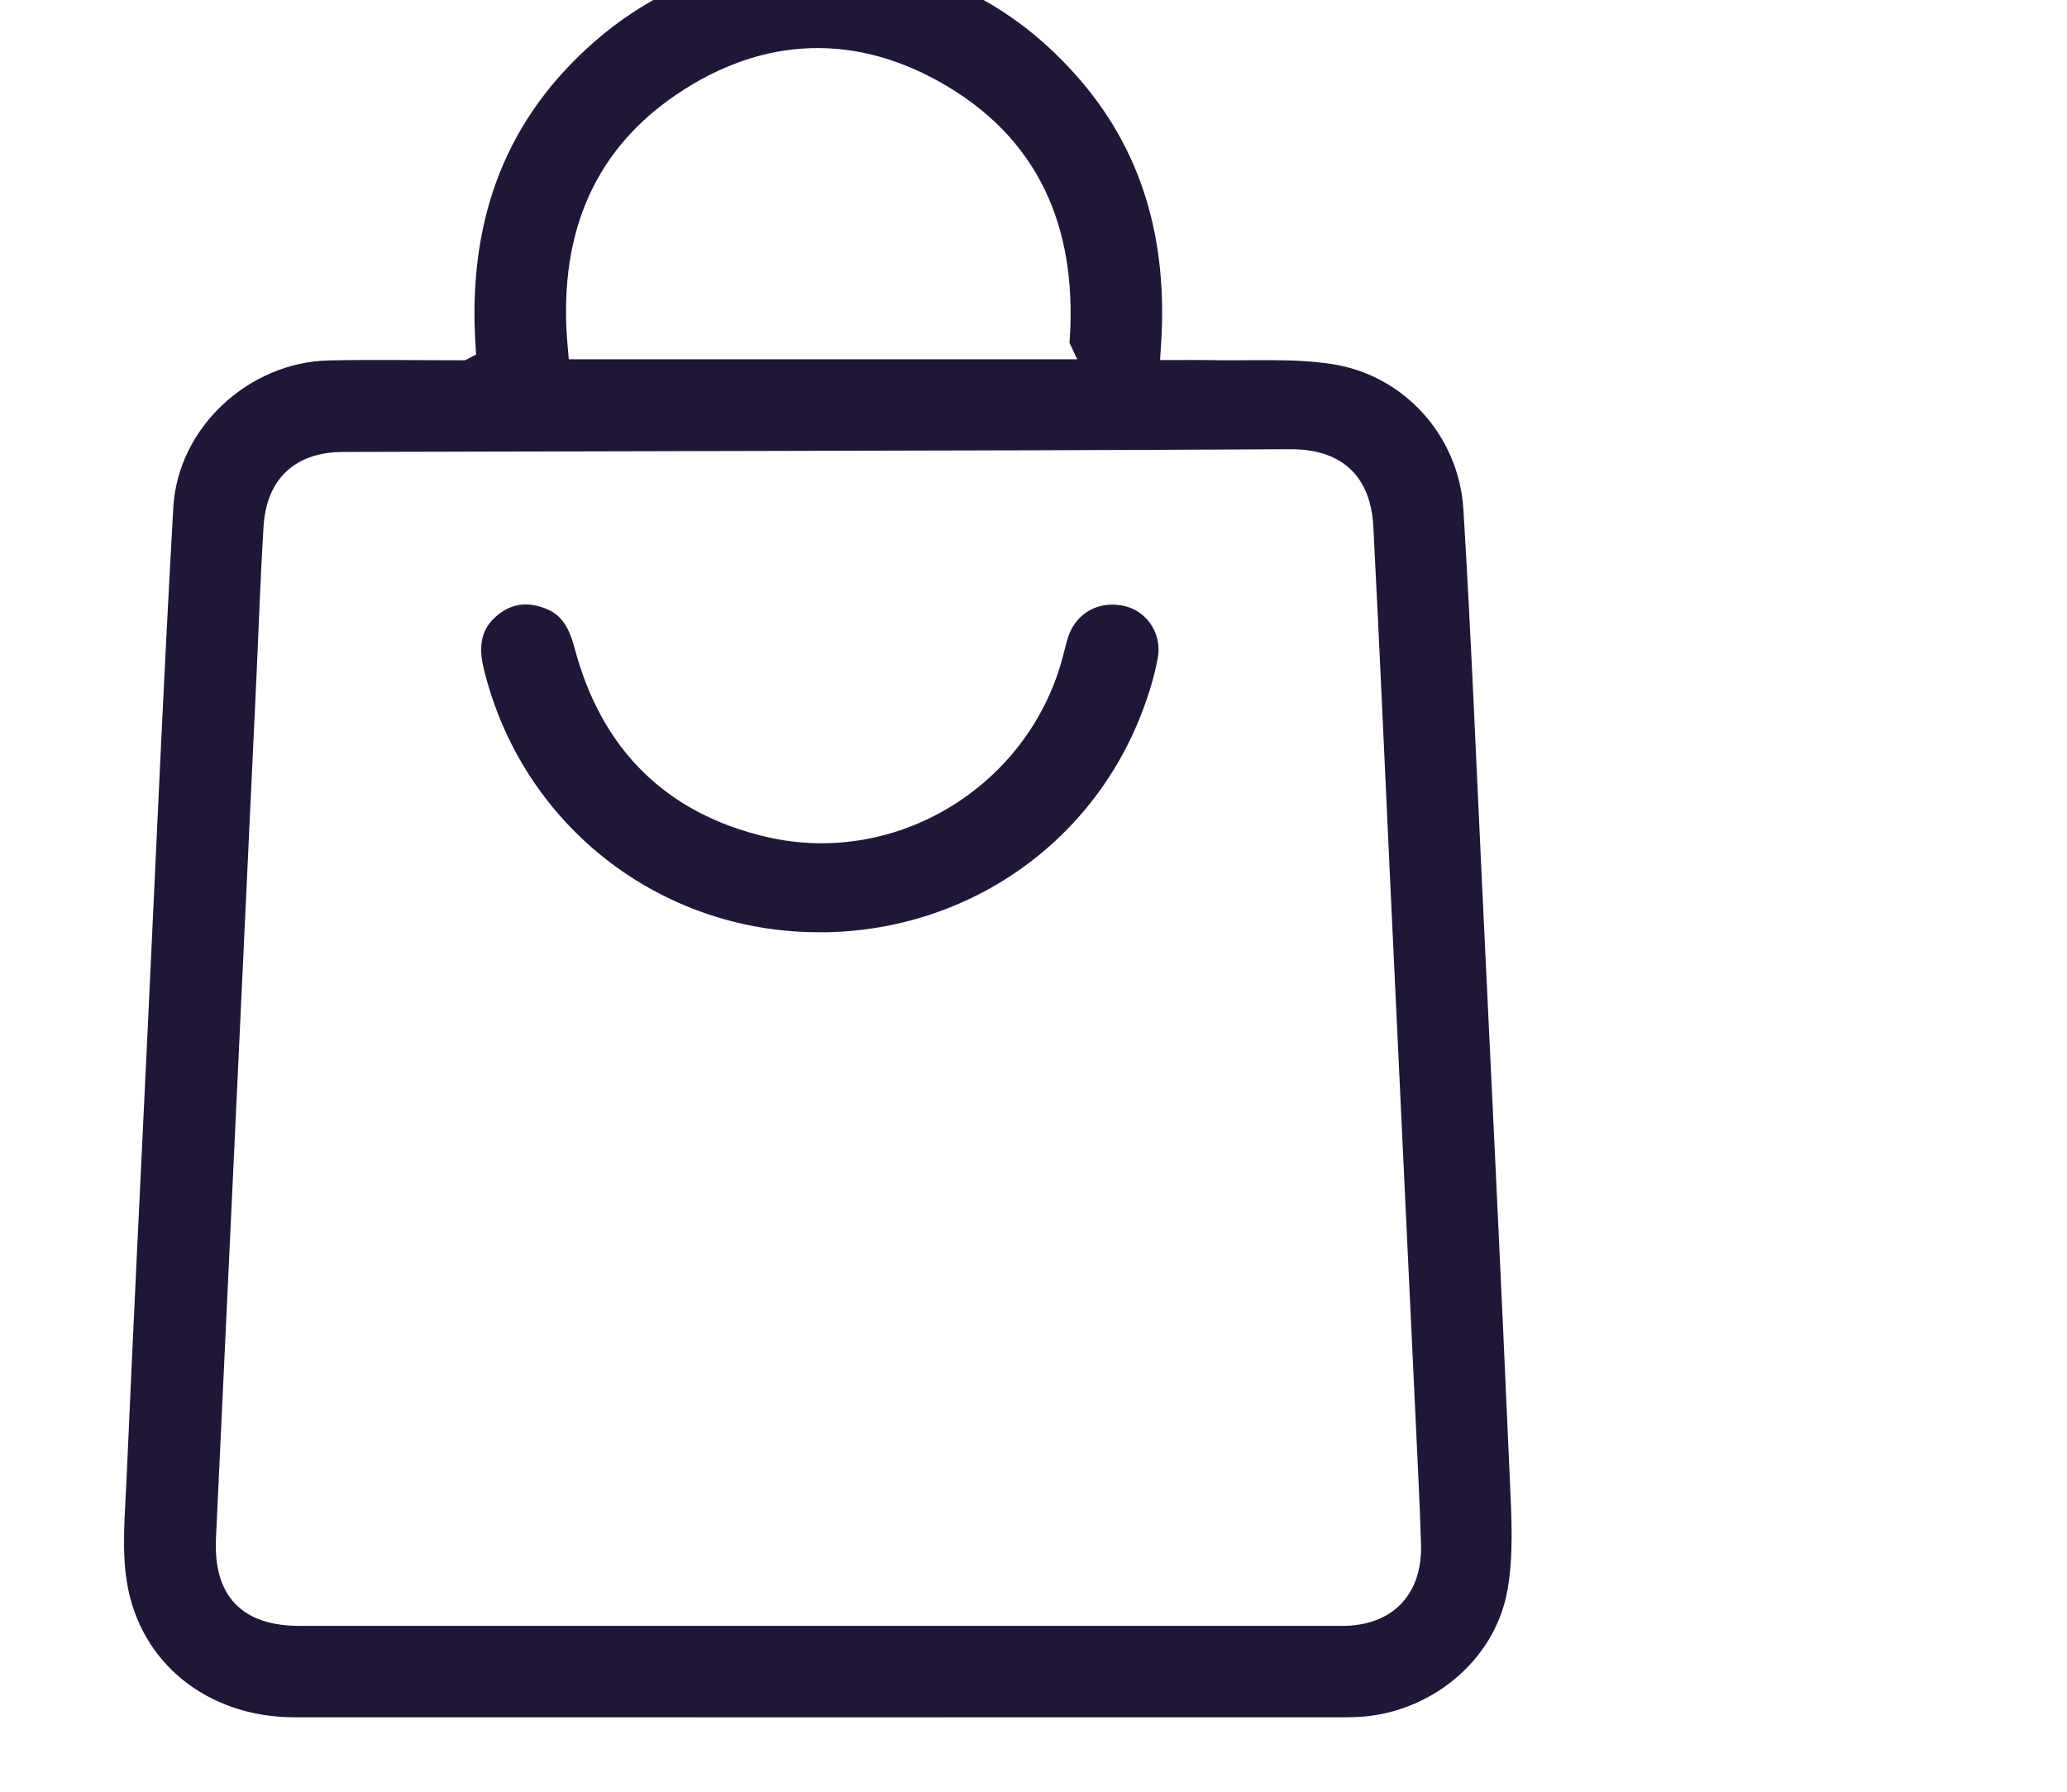
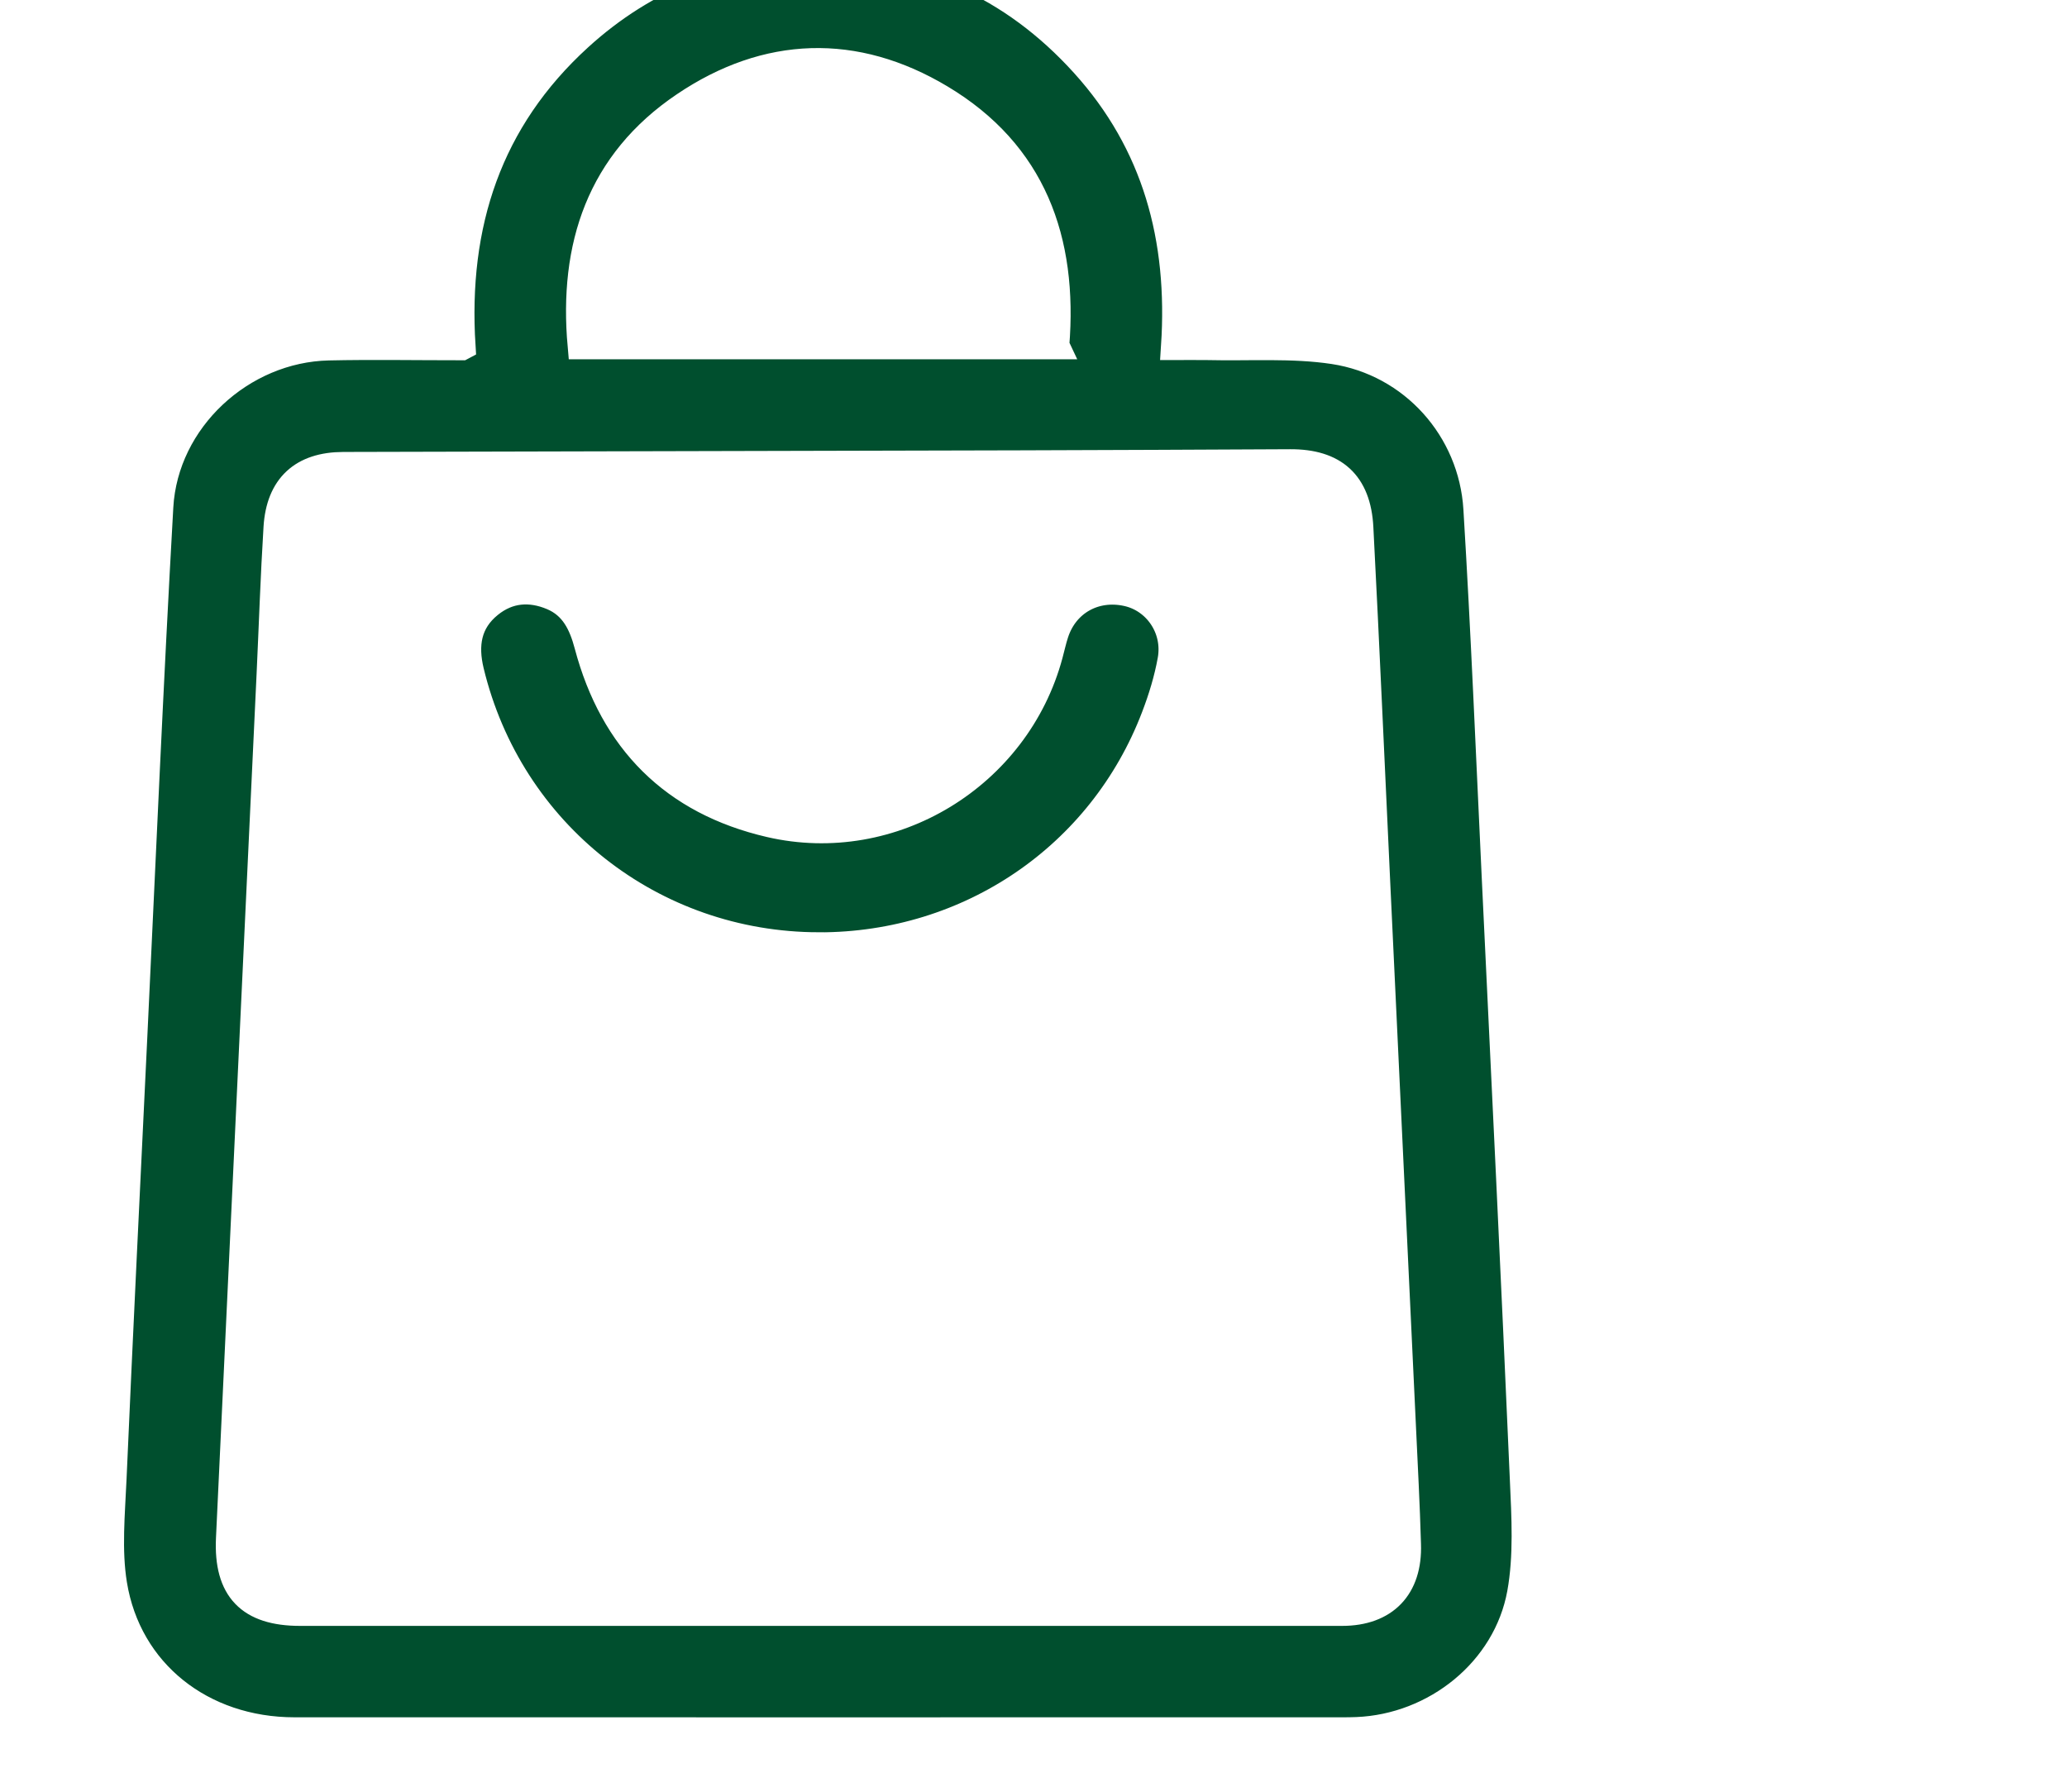
<svg xmlns="http://www.w3.org/2000/svg" className="about_icon_text_img" viewBox="15 15 75 65" fill="none">
  <rect width="90" height="90" fill="white" />
-   <path d="M31.755 27.569C31.47 23.12 32.729 19.332 35.998 16.352C38.422 14.142 41.31 13.013 44.594 13C48.47 12.986 51.741 14.438 54.34 17.311C56.947 20.192 57.885 23.652 57.627 27.563C58.071 27.563 58.444 27.556 58.818 27.563C60.346 27.599 61.895 27.484 63.394 27.711C66.268 28.148 68.423 30.559 68.598 33.453C68.871 37.921 69.053 42.395 69.266 46.867C69.612 54.126 69.968 61.385 70.283 68.644C70.345 70.029 70.429 71.456 70.184 72.805C69.67 75.619 67.09 77.676 64.231 77.791C64.051 77.799 63.87 77.8 63.692 77.8C51.023 77.8 38.354 77.804 25.685 77.8C22.323 77.8 19.631 75.684 19.11 72.475C18.908 71.229 19.036 69.917 19.092 68.64C19.326 63.291 19.59 57.943 19.846 52.594C20.152 46.19 20.427 39.783 20.789 33.383C20.968 30.218 23.759 27.644 26.924 27.576C28.495 27.541 30.067 27.57 31.753 27.57L31.755 27.569ZM44.657 73.484C51.003 73.484 57.349 73.485 63.695 73.484C65.247 73.484 66.113 72.576 66.06 71.025C66.037 70.305 66.012 69.585 65.977 68.866C65.635 61.607 65.29 54.346 64.947 47.087C64.743 42.772 64.556 38.455 64.332 34.142C64.249 32.536 63.398 31.79 61.816 31.797C58.552 31.813 55.289 31.828 52.028 31.837C43.836 31.858 35.646 31.876 27.455 31.896C25.981 31.9 25.153 32.652 25.061 34.138C24.951 35.912 24.893 37.688 24.81 39.465C24.32 49.917 23.825 60.367 23.336 70.819C23.252 72.647 24.063 73.484 25.889 73.484C32.145 73.484 38.401 73.484 44.657 73.484ZM53.298 27.532C53.61 23.703 52.461 20.558 49.12 18.562C46.026 16.711 42.829 16.815 39.839 18.834C36.783 20.894 35.773 23.932 36.095 27.534H53.299L53.298 27.532Z" fill="#201637" stroke="#fff" stroke-width="1" />
-   <path d="M44.718 49.321C38.659 49.318 33.478 45.234 32.062 39.355C31.833 38.404 31.957 37.556 32.753 36.916C33.446 36.356 34.237 36.299 35.04 36.636C35.812 36.961 36.132 37.625 36.339 38.406C37.257 41.86 39.447 44.07 42.94 44.878C47.372 45.905 51.889 43.137 53.068 38.743C53.139 38.483 53.195 38.218 53.279 37.964C53.648 36.838 54.721 36.237 55.893 36.494C56.968 36.728 57.708 37.796 57.502 38.945C57.376 39.647 57.163 40.343 56.907 41.011C54.977 46.065 50.18 49.325 44.72 49.323L44.718 49.321Z" fill="#201637" stroke="#fff" stroke-width="1" />
+   <path d="M31.755 27.569C31.47 23.12 32.729 19.332 35.998 16.352C38.422 14.142 41.31 13.013 44.594 13C48.47 12.986 51.741 14.438 54.34 17.311C56.947 20.192 57.885 23.652 57.627 27.563C58.071 27.563 58.444 27.556 58.818 27.563C60.346 27.599 61.895 27.484 63.394 27.711C66.268 28.148 68.423 30.559 68.598 33.453C68.871 37.921 69.053 42.395 69.266 46.867C69.612 54.126 69.968 61.385 70.283 68.644C70.345 70.029 70.429 71.456 70.184 72.805C69.67 75.619 67.09 77.676 64.231 77.791C64.051 77.799 63.87 77.8 63.692 77.8C51.023 77.8 38.354 77.804 25.685 77.8C22.323 77.8 19.631 75.684 19.11 72.475C18.908 71.229 19.036 69.917 19.092 68.64C19.326 63.291 19.59 57.943 19.846 52.594C20.152 46.19 20.427 39.783 20.789 33.383C20.968 30.218 23.759 27.644 26.924 27.576C28.495 27.541 30.067 27.57 31.753 27.57L31.755 27.569ZM44.657 73.484C51.003 73.484 57.349 73.485 63.695 73.484C65.247 73.484 66.113 72.576 66.06 71.025C66.037 70.305 66.012 69.585 65.977 68.866C65.635 61.607 65.29 54.346 64.947 47.087C64.743 42.772 64.556 38.455 64.332 34.142C64.249 32.536 63.398 31.79 61.816 31.797C58.552 31.813 55.289 31.828 52.028 31.837C43.836 31.858 35.646 31.876 27.455 31.896C25.981 31.9 25.153 32.652 25.061 34.138C24.951 35.912 24.893 37.688 24.81 39.465C24.32 49.917 23.825 60.367 23.336 70.819C23.252 72.647 24.063 73.484 25.889 73.484C32.145 73.484 38.401 73.484 44.657 73.484ZM53.298 27.532C53.61 23.703 52.461 20.558 49.12 18.562C46.026 16.711 42.829 16.815 39.839 18.834C36.783 20.894 35.773 23.932 36.095 27.534H53.299L53.298 27.532Z" fill="#004F2E" stroke="#fff" stroke-width="1" />
+   <path d="M44.718 49.321C38.659 49.318 33.478 45.234 32.062 39.355C31.833 38.404 31.957 37.556 32.753 36.916C33.446 36.356 34.237 36.299 35.04 36.636C35.812 36.961 36.132 37.625 36.339 38.406C37.257 41.86 39.447 44.07 42.94 44.878C47.372 45.905 51.889 43.137 53.068 38.743C53.139 38.483 53.195 38.218 53.279 37.964C53.648 36.838 54.721 36.237 55.893 36.494C56.968 36.728 57.708 37.796 57.502 38.945C57.376 39.647 57.163 40.343 56.907 41.011C54.977 46.065 50.18 49.325 44.72 49.323L44.718 49.321Z" fill="#004F2E" stroke="#fff" stroke-width="1" />
</svg>
